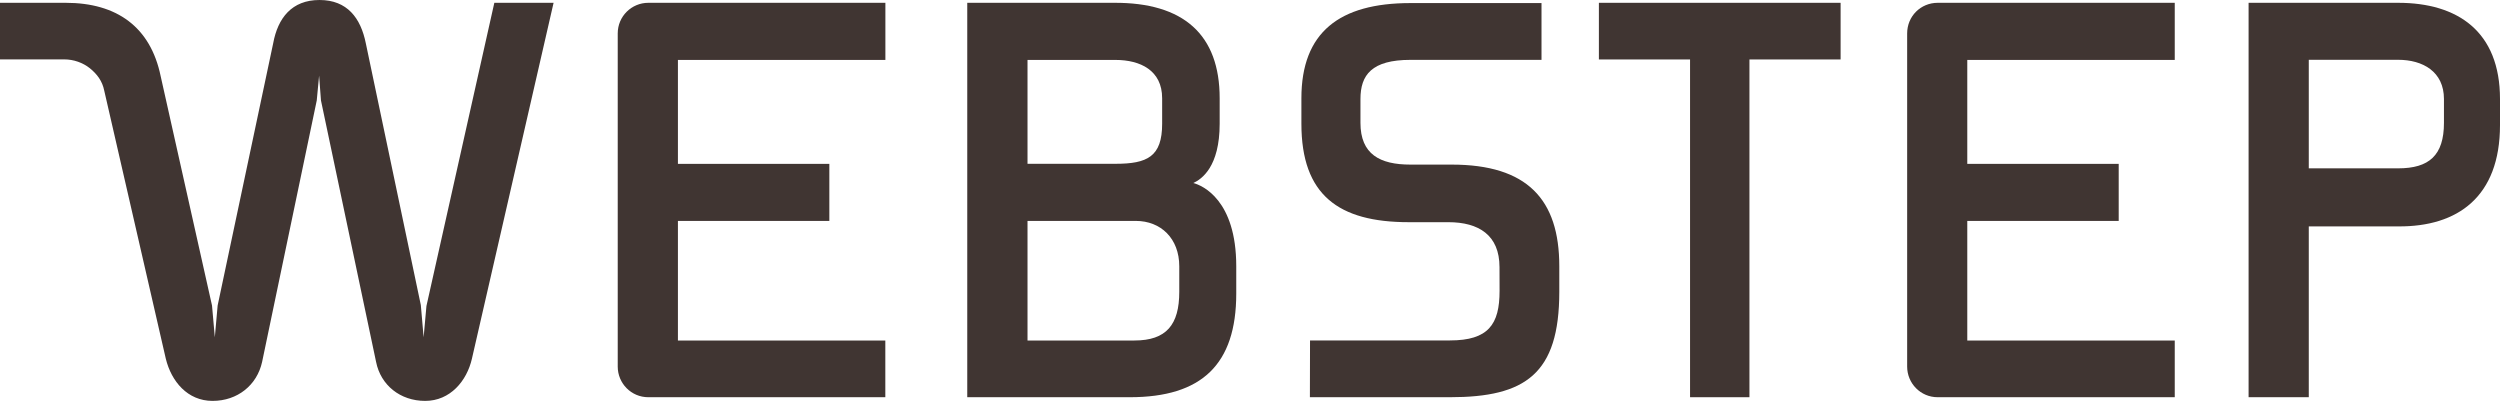
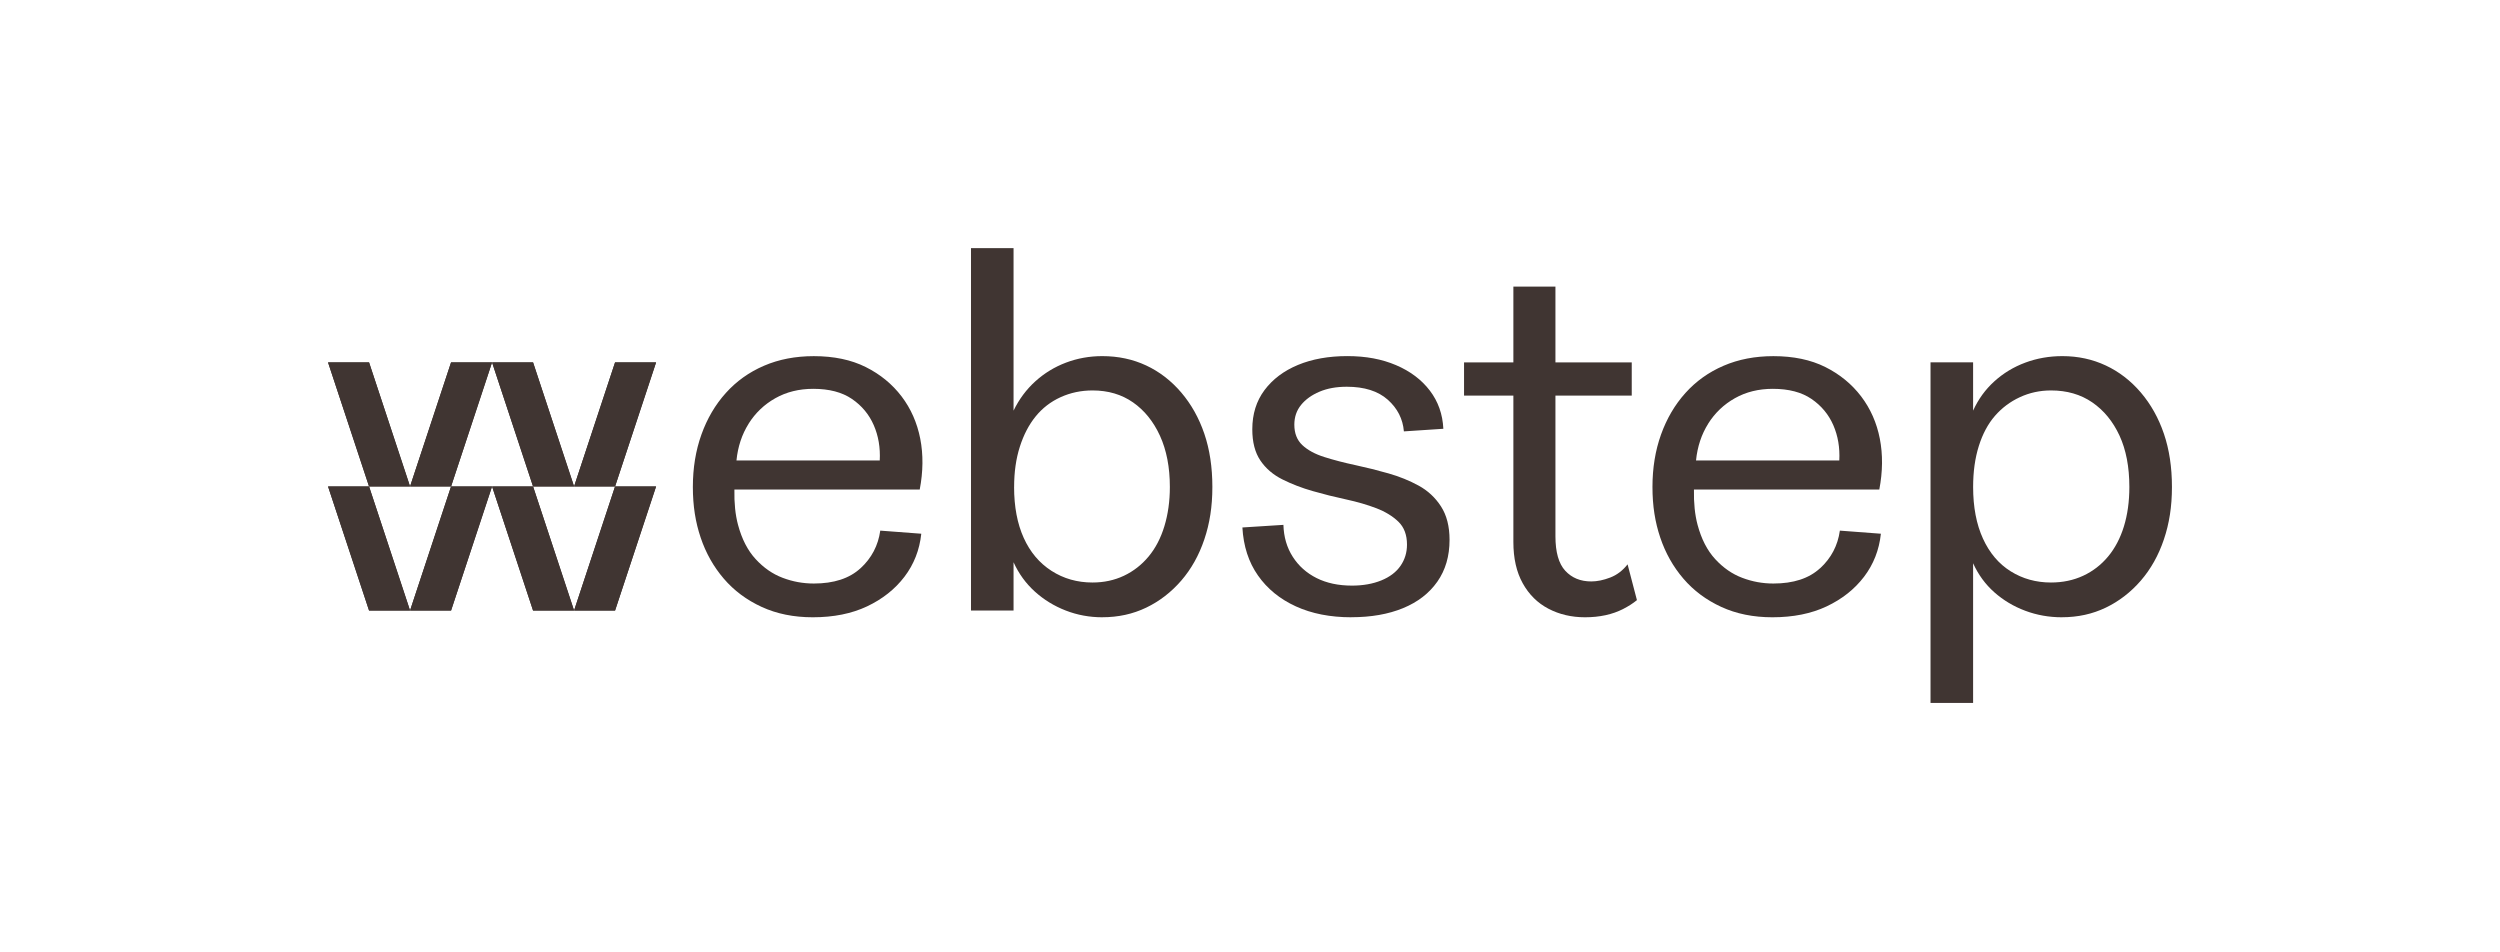
- <svg xmlns="http://www.w3.org/2000/svg" id="Layer_2" viewBox="0 0 373.79 59.94">
-   <defs>
-     <style>.cls-1{fill:#403532;}</style>
-   </defs>
-   <g id="Layer_1-2">
-     <path class="cls-1" d="m217.05,24.61h-6.17c-4.56,0-7.47-1.54-7.47-6.24v-3.56c0-3.61,1.68-5.86,7.49-5.86h19.58V.46s-19.6,0-19.6,0c-10.62,0-16.3,4.37-16.3,14.23v3.81c0,10.65,5.54,14.72,16.05,14.72h5.92c4.54,0,7.65,1.93,7.65,6.72,0,1.09.01,2.58.01,3.56,0,5-1.67,7.4-7.42,7.4h-20.92l-.02,8.49h20.94c11.26,0,16.35-3.46,16.35-15.77v-3.81c0-10.01-4.8-15.2-16.1-15.2Z" />
-     <polygon class="cls-1" points="239.06 8.89 252.69 8.89 252.69 59.39 261.57 59.39 261.57 8.89 275.2 8.89 275.2 .42 239.06 .42 239.06 8.89" />
-     <path class="cls-1" d="m373.79,14.81c0-10.12-6.34-14.39-15.23-14.39h-22.36v58.97h9v-25.54h13.36c8.89.07,15.23-4.41,15.23-15.15v-3.89Zm-8.38,3.56c0,4.86-2.22,6.8-6.85,6.8h-13.36s0-16.23,0-16.23h13.36c3.67,0,6.85,1.76,6.85,5.86v3.56Z" />
-     <path class="cls-1" d="m178.43,27.36c1.24-.58,3.93-2.41,3.93-8.86,0,0,0,.5,0-3.81,0-9.48-5.36-14.34-15.84-14.27h-19.82s-2.08,0-2.08,0v58.97h24.31c10.73,0,15.91-4.88,15.91-15.5,0-.27,0-4.08,0-4.08,0-9.91-5.05-12.09-6.43-12.45Zm-4.67-12.67v3.81c0,4.93-2.22,5.99-6.99,5.99h-13.14v-15.53h13.14c3.74,0,6.99,1.57,6.99,5.73Zm2.56,28.94c0,4.93-1.93,7.28-6.71,7.28h-15.98v-17.88h16.19c3.74,0,6.5,2.62,6.5,6.79v3.81Z" />
-     <path class="cls-1" d="m96.93.42c-2.49,0-4.57,2.01-4.57,4.58v49.81c0,2.5,2.01,4.58,4.57,4.58h35.44v-8.48s-31.01,0-31.01,0v-17.88h22.64v-8.53h-22.64v-15.54s31.02,0,31.02,0V.42h-35.45Z" />
-     <path class="cls-1" d="m289.72.42c-2.55,0-4.57,2.01-4.57,4.58v49.81c0,2.5,2,4.58,4.56,4.58h35.45v-8.48h-31.02v-17.88s22.64,0,22.64,0v-8.53h-22.64v-15.54s31.02,0,31.02,0V.42s-35.44,0-35.44,0Z" />
-     <path class="cls-1" d="m63.76,45.75l-.42,4.68-.42-4.82L54.69,6.45c-.76-3.75-2.77-6.45-6.92-6.45s-6.23,2.71-6.92,6.45l-8.31,39.23-.42,4.75-.42-4.75-7.68-34.3C22.5,4.02,17.45.42,9.83.42H0v8.46h9.62c1.38,0,2.77.49,3.81,1.32,1.11.9,1.87,1.94,2.15,3.33l9.21,40.1c.83,3.4,3.25,6.31,6.99,6.31s6.65-2.36,7.41-5.83l8.17-39.09.35-3.71.28,3.71,8.24,39.09c.69,3.47,3.6,5.83,7.34,5.83s6.23-2.98,6.99-6.31L82.77.42h-8.86l-10.15,45.33Z" />
+ <svg xmlns="http://www.w3.org/2000/svg" id="Layer_1" version="1.1" viewBox="0 0 1007.45 383.26" fill="#403532">
+   <path d="M346.78,228.98c-4.47,4.12-10.74,6.17-18.83,6.17-4.32,0-8.51-.76-12.55-2.3-4.05-1.53-7.67-4.04-10.88-7.53-3.21-3.48-5.58-8.09-7.11-13.81-1.09-4.07-1.57-8.82-1.46-14.23h74.68c1.39-7.25,1.46-14.09.21-20.5-1.26-6.41-3.77-12.1-7.53-17.05-3.77-4.95-8.58-8.89-14.44-11.82s-12.83-4.39-20.92-4.39c-7.39,0-14.09,1.29-20.08,3.87-6,2.58-11.12,6.24-15.38,10.98-4.26,4.74-7.53,10.32-9.83,16.74-2.3,6.42-3.45,13.46-3.45,21.13s1.05,14.19,3.14,20.4c2.09,6.21,5.19,11.72,9.31,16.53,4.11,4.81,9.21,8.61,15.27,11.4,6.07,2.79,12.93,4.18,20.61,4.18,8.37,0,15.65-1.46,21.86-4.39,6.2-2.93,11.23-6.9,15.06-11.92,3.83-5.02,6.1-10.81,6.8-17.36l-16.53-1.25c-.84,6-3.49,11.06-7.95,15.17ZM301.69,170.71c2.72-4.32,6.31-7.74,10.77-10.25,4.46-2.51,9.55-3.77,15.27-3.77,6.41,0,11.61,1.36,15.59,4.08s6.9,6.24,8.79,10.57c1.88,4.32,2.68,9.07,2.41,14.23h-57.74c.56-5.58,2.2-10.53,4.92-14.85Z" />
+   <path d="M444.22,248.75c-5.16,0-10.08-.91-14.75-2.72-4.67-1.81-8.82-4.36-12.45-7.64-3.63-3.28-6.49-7.22-8.58-11.82v19.46h-17.15V100h17.15v65.48c2.23-4.6,5.16-8.54,8.79-11.82,3.63-3.28,7.74-5.79,12.34-7.53,4.6-1.74,9.48-2.62,14.64-2.62,6.41,0,12.31,1.26,17.68,3.77,5.37,2.51,10.07,6.14,14.12,10.88,4.04,4.74,7.15,10.29,9.31,16.63,2.16,6.35,3.24,13.49,3.24,21.44s-1.08,14.72-3.24,21.13c-2.16,6.42-5.27,11.96-9.31,16.63-4.05,4.67-8.75,8.3-14.12,10.88-5.37,2.58-11.26,3.87-17.68,3.87ZM408.66,196.24c0,7.95,1.29,14.79,3.87,20.5,2.58,5.72,6.31,10.15,11.19,13.29,4.88,3.14,10.39,4.71,16.53,4.71,4.6,0,8.82-.91,12.66-2.72,3.83-1.81,7.15-4.39,9.94-7.74,2.79-3.35,4.92-7.43,6.38-12.24s2.2-10.08,2.2-15.79c0-7.95-1.33-14.82-3.97-20.61-2.65-5.79-6.28-10.28-10.88-13.49-4.6-3.21-10.04-4.81-16.32-4.81-4.6,0-8.89.91-12.87,2.72-3.97,1.81-7.32,4.39-10.04,7.74-2.72,3.35-4.85,7.43-6.38,12.24-1.54,4.81-2.3,10.22-2.3,16.21Z" />
+   <path d="M544.59,248.75c-8.51,0-15.97-1.46-22.38-4.39-6.42-2.93-11.51-7.08-15.27-12.45-3.77-5.37-5.86-11.82-6.28-19.35l16.53-1.05c.14,4.88,1.39,9.17,3.77,12.87,2.37,3.7,5.58,6.56,9.62,8.58,4.04,2.02,8.79,3.03,14.23,3.03,4.46,0,8.4-.7,11.82-2.09,3.42-1.39,6-3.35,7.74-5.86,1.74-2.51,2.62-5.37,2.62-8.58,0-3.9-1.15-6.97-3.45-9.21-2.3-2.23-5.27-4.04-8.89-5.44-3.63-1.39-7.71-2.58-12.24-3.56-4.53-.97-9-2.09-13.39-3.35-4.39-1.25-8.47-2.82-12.24-4.71s-6.73-4.43-8.89-7.64c-2.16-3.21-3.24-7.39-3.24-12.55,0-6.13,1.64-11.4,4.92-15.79,3.28-4.39,7.77-7.77,13.49-10.15,5.72-2.37,12.34-3.56,19.87-3.56s13.95,1.22,19.67,3.66c5.72,2.44,10.25,5.86,13.6,10.25,3.35,4.39,5.16,9.52,5.44,15.38l-15.9,1.05c-.42-5.02-2.58-9.27-6.49-12.76-3.91-3.48-9.41-5.23-16.53-5.23-4.18,0-7.85.66-10.98,1.99-3.14,1.33-5.62,3.11-7.43,5.33-1.81,2.23-2.72,4.88-2.72,7.95,0,3.49,1.08,6.24,3.24,8.26,2.16,2.02,5.13,3.63,8.89,4.81,3.77,1.19,7.91,2.27,12.45,3.24,4.53.98,9,2.09,13.39,3.35,4.39,1.25,8.44,2.9,12.13,4.92,3.69,2.02,6.7,4.81,9,8.37,2.3,3.56,3.45,8.05,3.45,13.49,0,6.56-1.64,12.17-4.92,16.84-3.28,4.67-7.88,8.23-13.81,10.67-5.93,2.44-12.87,3.66-20.82,3.66Z" />
+   <path d="M655.89,227.41c-1.96,2.51-4.29,4.29-7.01,5.33-2.72,1.05-5.27,1.57-7.64,1.57-4.33,0-7.81-1.43-10.46-4.29-2.65-2.86-3.97-7.5-3.97-13.91v-56.69h30.75v-13.39h-30.75v-30.54h-16.95v30.54h-19.88v13.39h19.88v59c0,6.56,1.25,12.1,3.77,16.63,2.51,4.53,5.96,7.95,10.36,10.25,4.39,2.3,9.31,3.45,14.75,3.45,2.93,0,5.68-.28,8.26-.84,2.58-.56,4.95-1.4,7.11-2.51,2.16-1.11,4.01-2.3,5.54-3.56l-3.77-14.43Z" />
+   <path d="M733.46,228.98c-4.46,4.12-10.74,6.17-18.83,6.17-4.33,0-8.51-.76-12.55-2.3-4.05-1.53-7.67-4.04-10.88-7.53-3.21-3.48-5.58-8.09-7.11-13.81-1.09-4.07-1.57-8.82-1.46-14.23h74.69c1.39-7.25,1.46-14.09.21-20.5-1.25-6.41-3.77-12.1-7.53-17.05-3.77-4.95-8.58-8.89-14.43-11.82-5.86-2.93-12.83-4.39-20.92-4.39-7.39,0-14.09,1.29-20.08,3.87-6,2.58-11.12,6.24-15.38,10.98-4.26,4.74-7.53,10.32-9.83,16.74-2.3,6.42-3.45,13.46-3.45,21.13s1.05,14.19,3.14,20.4c2.09,6.21,5.19,11.72,9.31,16.53,4.11,4.81,9.21,8.61,15.27,11.4,6.07,2.79,12.93,4.18,20.61,4.18,8.37,0,15.66-1.46,21.86-4.39,6.2-2.93,11.23-6.9,15.06-11.92,3.83-5.02,6.1-10.81,6.8-17.36l-16.53-1.25c-.84,6-3.49,11.06-7.95,15.17ZM688.37,170.71c2.72-4.32,6.31-7.74,10.77-10.25,4.46-2.51,9.55-3.77,15.27-3.77,6.41,0,11.61,1.36,15.59,4.08,3.97,2.72,6.9,6.24,8.79,10.57,1.88,4.32,2.68,9.07,2.41,14.23h-57.74c.56-5.58,2.2-10.53,4.92-14.85Z" />
+   <path d="M830.9,248.75c-5.16,0-10.08-.87-14.75-2.62-4.67-1.74-8.82-4.22-12.45-7.43-3.63-3.21-6.49-7.11-8.58-11.72v56.28h-17.16v-137.24h17.16v19.46c2.09-4.6,4.95-8.54,8.58-11.82,3.62-3.28,7.77-5.79,12.45-7.53,4.67-1.74,9.66-2.62,14.96-2.62,6.28,0,12.1,1.26,17.47,3.77,5.37,2.51,10.07,6.14,14.12,10.88,4.04,4.74,7.15,10.29,9.31,16.63,2.16,6.35,3.24,13.49,3.24,21.44s-1.08,14.72-3.24,21.13c-2.16,6.42-5.27,11.96-9.31,16.63-4.05,4.67-8.75,8.3-14.12,10.88-5.37,2.58-11.26,3.87-17.68,3.87ZM795.13,196.24c0,8.09,1.32,15.03,3.97,20.82,2.65,5.79,6.38,10.18,11.19,13.18,4.81,3,10.21,4.5,16.21,4.5,4.74,0,9.06-.91,12.97-2.72,3.9-1.81,7.25-4.39,10.04-7.74,2.79-3.35,4.92-7.39,6.38-12.13,1.46-4.74,2.2-10.04,2.2-15.9,0-8.09-1.33-14.99-3.97-20.71-2.65-5.72-6.31-10.18-10.98-13.39-4.67-3.21-10.22-4.81-16.63-4.81-4.47,0-8.65.91-12.55,2.72-3.91,1.81-7.25,4.33-10.04,7.53-2.79,3.21-4.95,7.25-6.49,12.13-1.54,4.88-2.3,10.39-2.3,16.53Z" />
+   <g>
+     <g>
+       <polygon points="264.39 196.03 247.86 196.03 231.34 246.03 247.86 246.03 264.39 196.03" />
+       <polygon points="198.29 196.03 214.81 196.03 231.34 246.03 214.81 246.03 198.29 196.03" />
+     </g>
+     <g>
+       <polygon points="264.39 146.03 247.86 146.03 231.34 196.03 247.86 196.03 264.39 146.03" />
+       <polygon points="198.29 146.03 214.81 146.03 231.34 196.03 214.81 196.03 198.29 146.03" />
+     </g>
+     <g>
+       <polygon points="198.29 196.03 181.77 196.03 165.24 246.03 181.77 246.03 198.29 196.03" />
+       <polygon points="132.19 196.03 148.72 196.03 165.24 246.03 148.72 246.03 132.19 196.03" />
+     </g>
+     <g>
+       <polygon points="198.29 146.03 181.77 146.03 165.24 196.03 181.77 196.03 198.29 146.03" />
+       <polygon points="132.19 146.03 148.72 146.03 165.24 196.03 148.72 196.03 132.19 146.03" />
+     </g>
+   </g>
+   <g>
+     <g>
+       <polygon points="264.39 196.03 247.86 196.03 231.34 246.03 247.86 246.03 264.39 196.03" />
+       <polygon points="198.29 196.03 214.81 196.03 231.34 246.03 214.81 246.03 198.29 196.03" />
+     </g>
+     <g>
+       <polygon points="264.39 146.03 247.86 146.03 231.34 196.03 247.86 196.03 264.39 146.03" />
+       <polygon points="198.29 146.03 214.81 146.03 231.34 196.03 214.81 196.03 198.29 146.03" />
+     </g>
+     <g>
+       <polygon points="198.29 196.03 181.77 196.03 165.24 246.03 181.77 246.03 198.29 196.03" />
+       <polygon points="132.19 196.03 148.72 196.03 165.24 246.03 148.72 246.03 132.19 196.03" />
+     </g>
+     <g>
+       <polygon points="198.29 146.03 181.77 146.03 165.24 196.03 181.77 196.03 198.29 146.03" />
+       <polygon points="132.19 146.03 148.72 146.03 165.24 196.03 148.72 196.03 132.19 146.03" />
+     </g>
  </g>
</svg>
